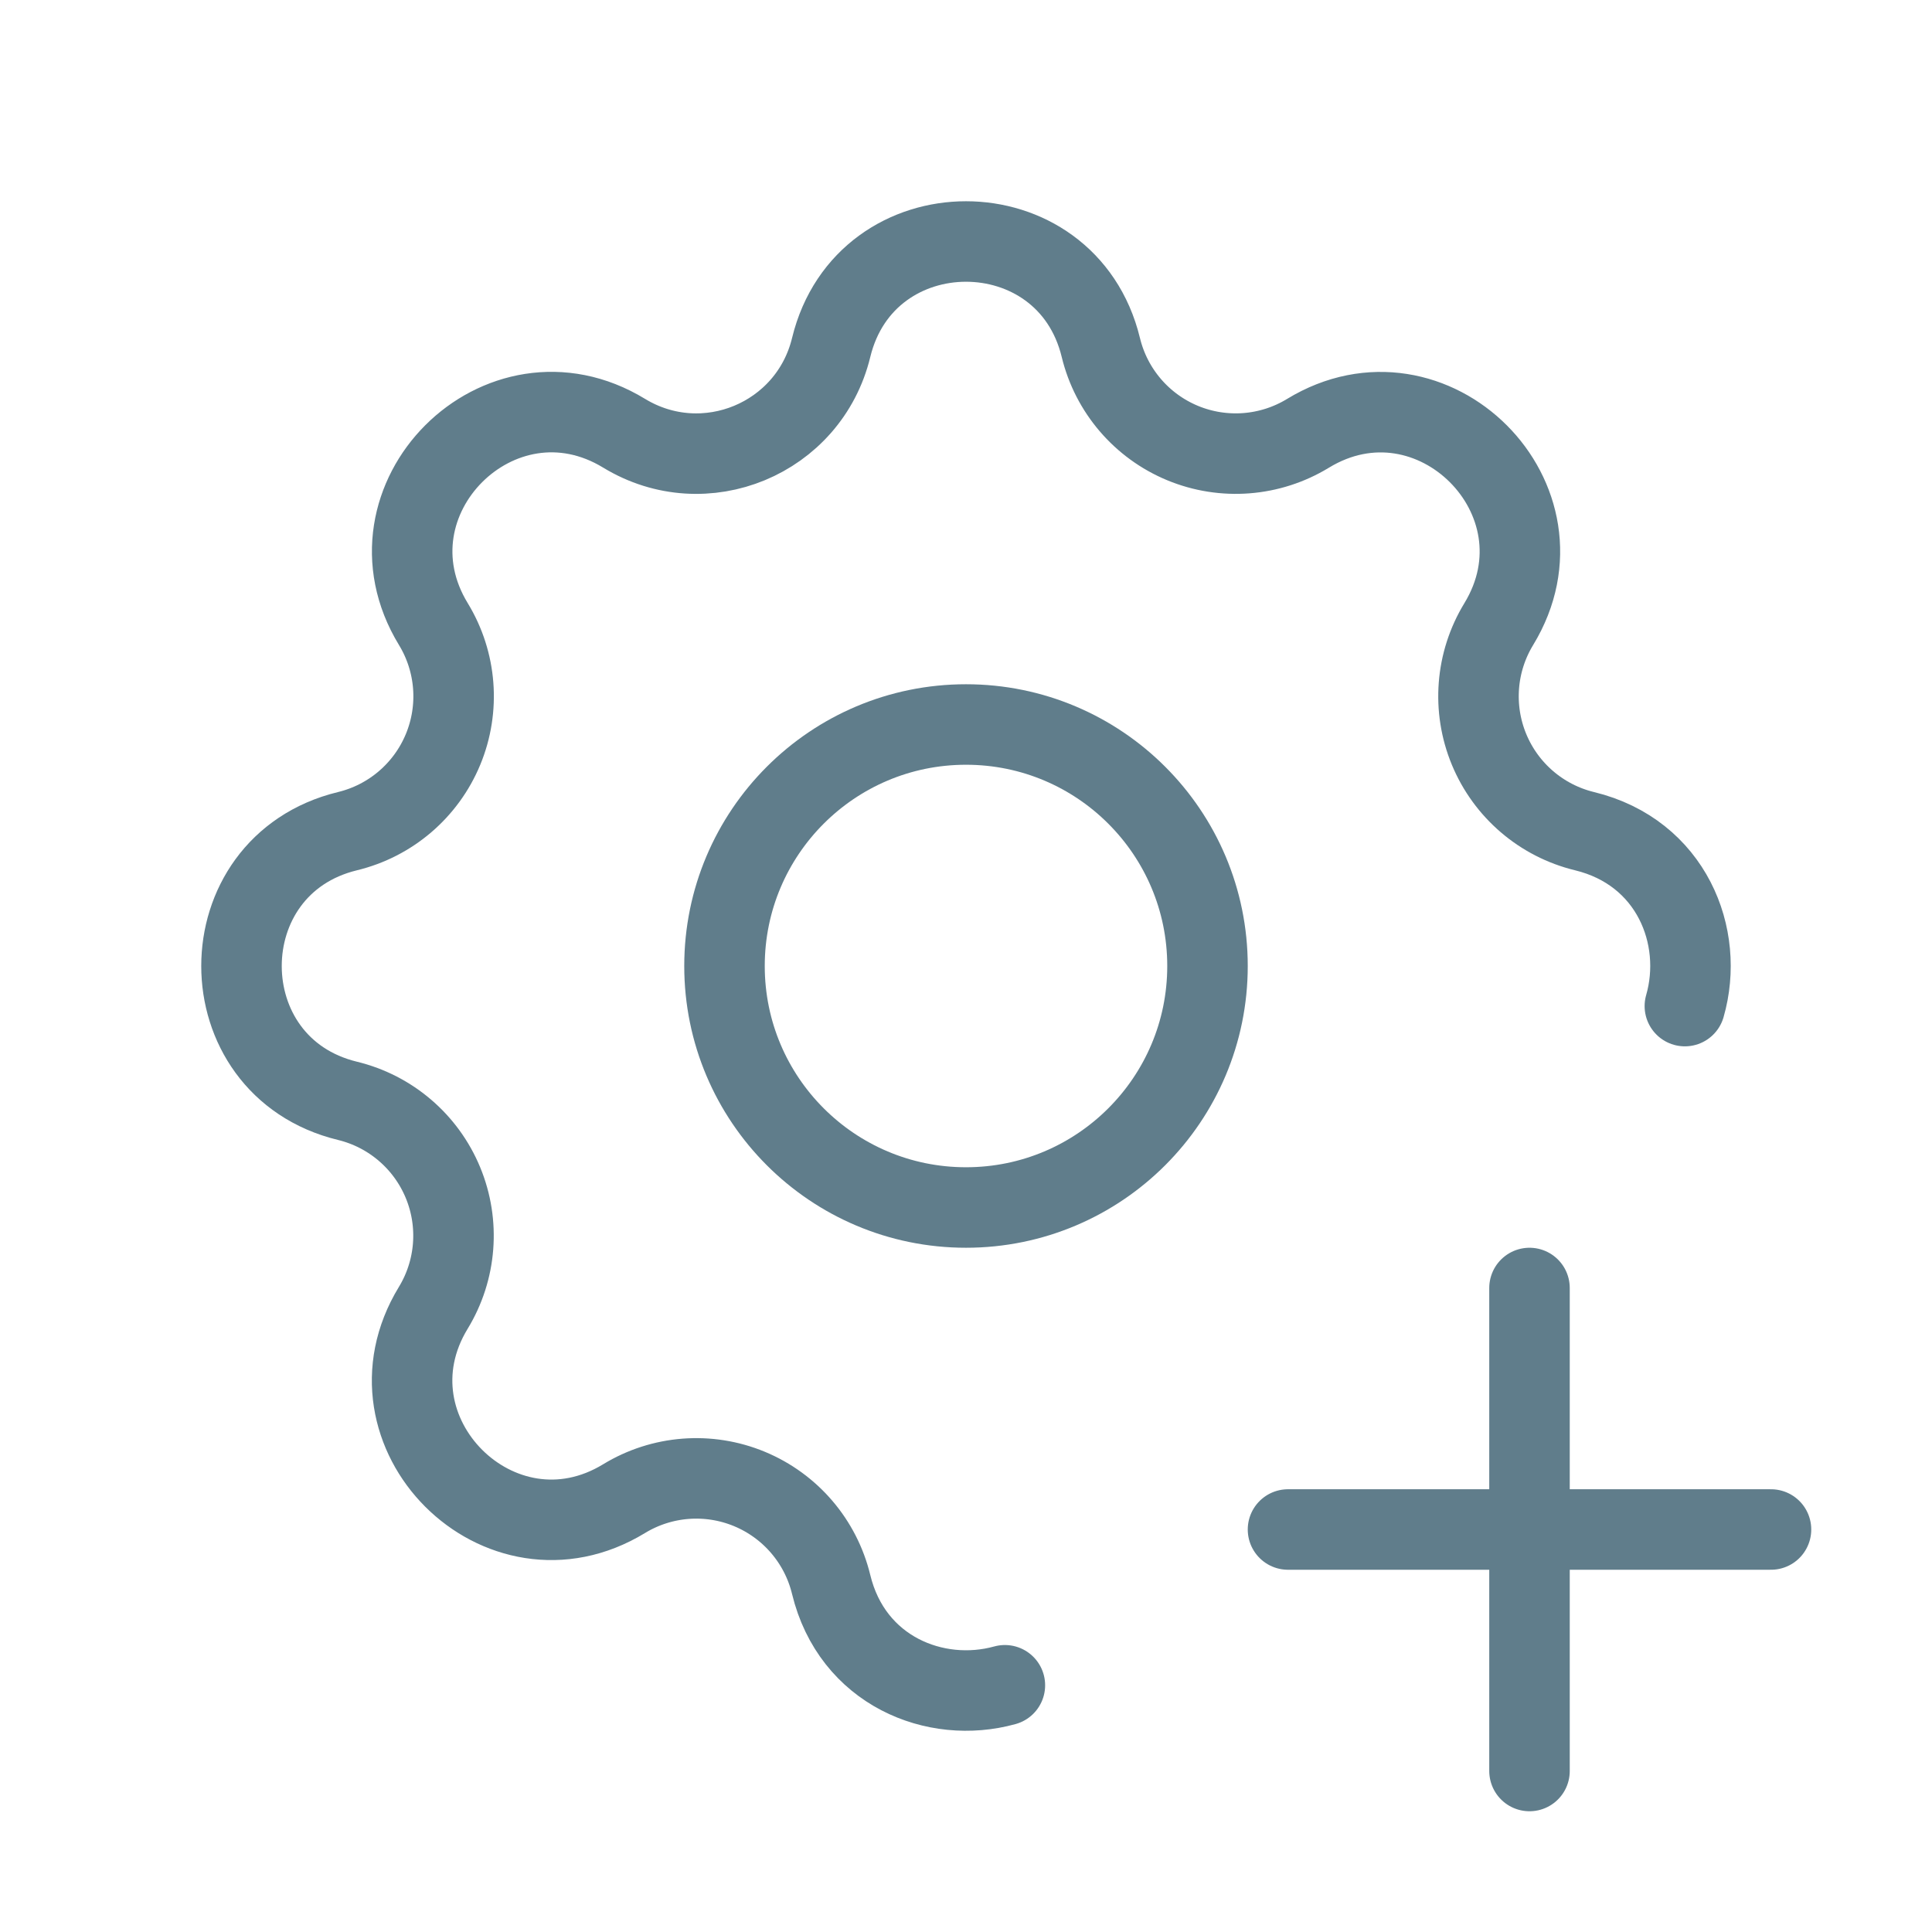
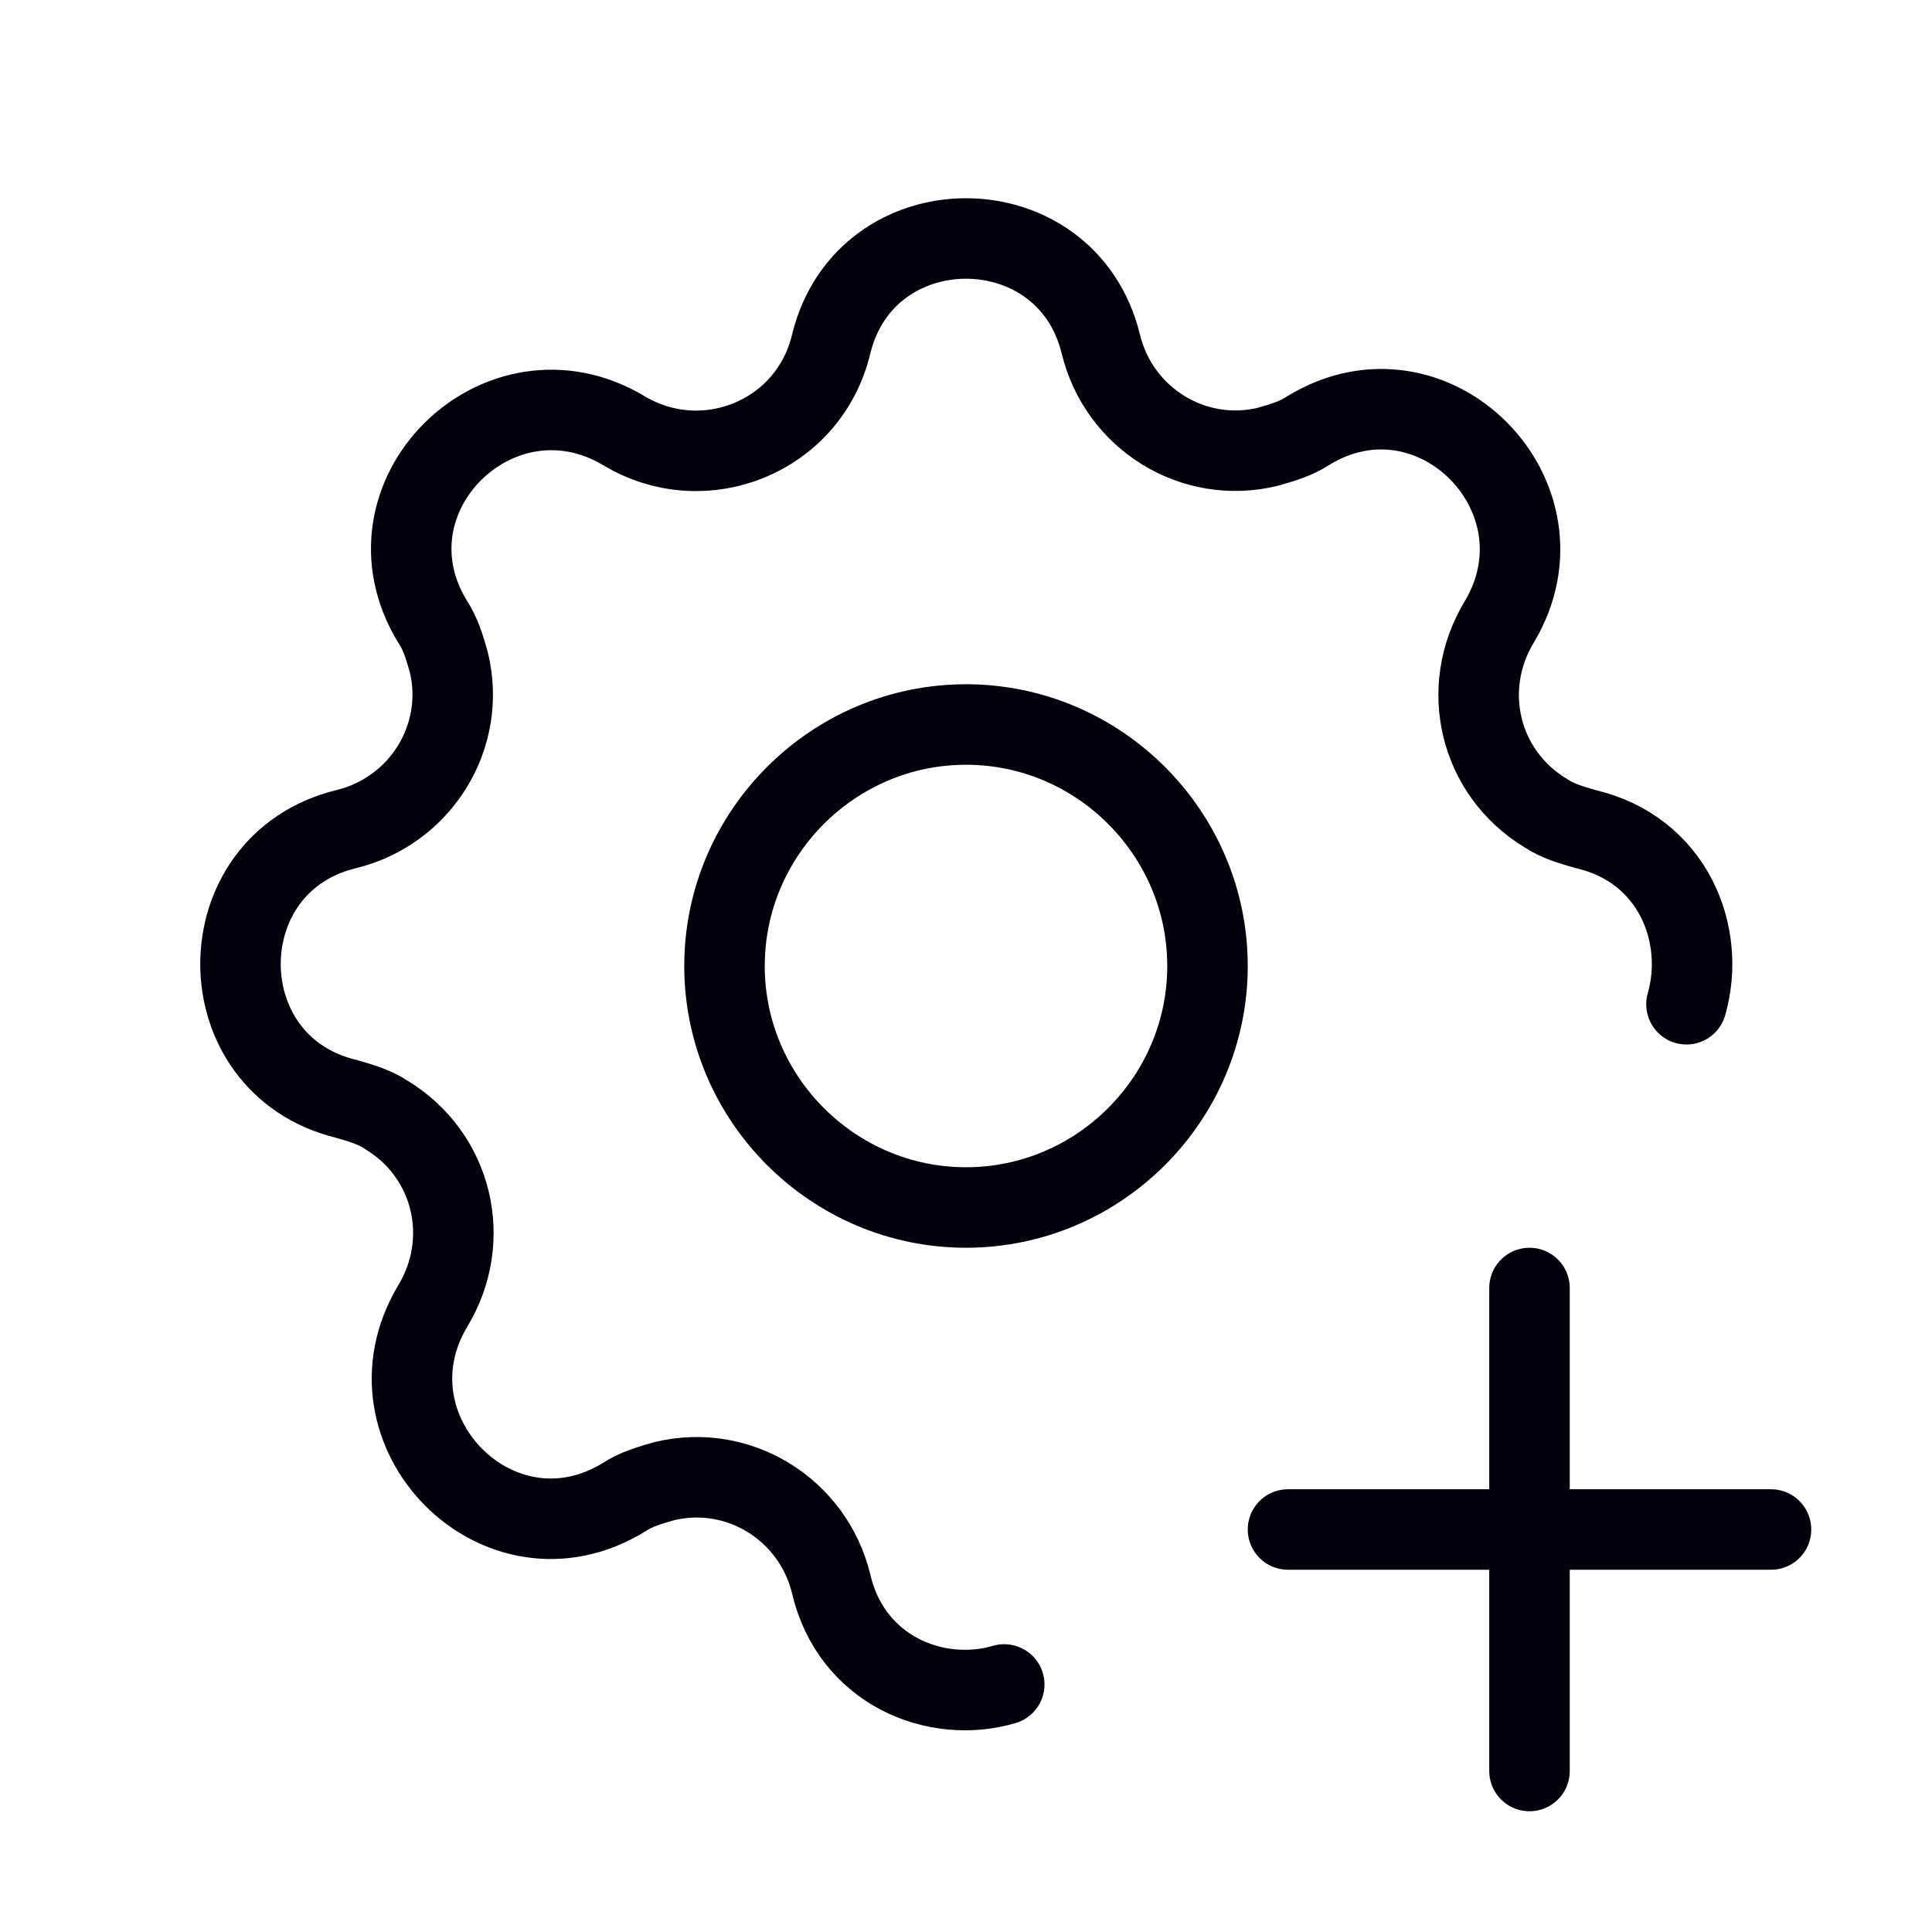
- <svg xmlns="http://www.w3.org/2000/svg" width="96" height="96" viewBox="0 0 24 24" fill="none" stroke="#607d8b" stroke-width="1" stroke-linecap="round" stroke-linejoin="round">
-   <path d="M12.483 20.935c-.862 .239 -1.898 -.178 -2.158 -1.252a1.724 1.724 0 0 0 -2.573 -1.066c-1.543 .94 -3.31 -.826 -2.37 -2.37a1.724 1.724 0 0 0 -1.065 -2.572c-1.756 -.426 -1.756 -2.924 0 -3.35a1.724 1.724 0 0 0 1.066 -2.573c-.94 -1.543 .826 -3.31 2.37 -2.37c1 .608 2.296 .07 2.572 -1.065c.426 -1.756 2.924 -1.756 3.35 0a1.724 1.724 0 0 0 2.573 1.066c1.543 -.94 3.31 .826 2.37 2.37a1.724 1.724 0 0 0 1.065 2.572c1.08 .262 1.496 1.308 1.247 2.173" />
-   <path d="M16 19h6" />
-   <path d="M19 16v6" />
-   <path d="M9 12a3 3 0 1 0 6 0a3 3 0 0 0 -6 0" />
+ <svg xmlns="http://www.w3.org/2000/svg" id="Capa_1" version="1.1" viewBox="0 0 96 96">
+   <defs>
+     <style>
+       .st0 {
+         fill: none;
+         stroke: #03000e;
+         stroke-linecap: round;
+         stroke-linejoin: round;
+         stroke-width: 4px;
+       }
+     </style>
+   </defs>
+   <path class="st0" d="M49.9,83.7c-3.4,1-7.6-.7-8.6-5-.9-3.7-4.6-6-8.3-5.1-.7.2-1.4.4-2,.8-6.2,3.8-13.2-3.3-9.5-9.5,2-3.3,1-7.5-2.3-9.5-.6-.4-1.3-.6-2-.8-7-1.7-7-11.7,0-13.4,3.7-.9,6-4.6,5.1-8.3-.2-.7-.4-1.4-.8-2-3.8-6.2,3.3-13.2,9.5-9.5,4,2.4,9.2.3,10.3-4.3,1.7-7,11.7-7,13.4,0,.9,3.7,4.6,6,8.3,5.1.7-.2,1.4-.4,2-.8,6.2-3.8,13.2,3.3,9.5,9.5-2,3.3-1,7.5,2.3,9.5.6.4,1.3.6,2,.8,4.3,1,6,5.2,5,8.7" />
+   <path class="st0" d="M64,76h24" />
+   <path class="st0" d="M76,64v24" />
+   <path class="st0" d="M36,48c0,6.6,5.4,12,12,12s12-5.4,12-12-5.4-12-12-12-12,5.4-12,12" />
</svg>
